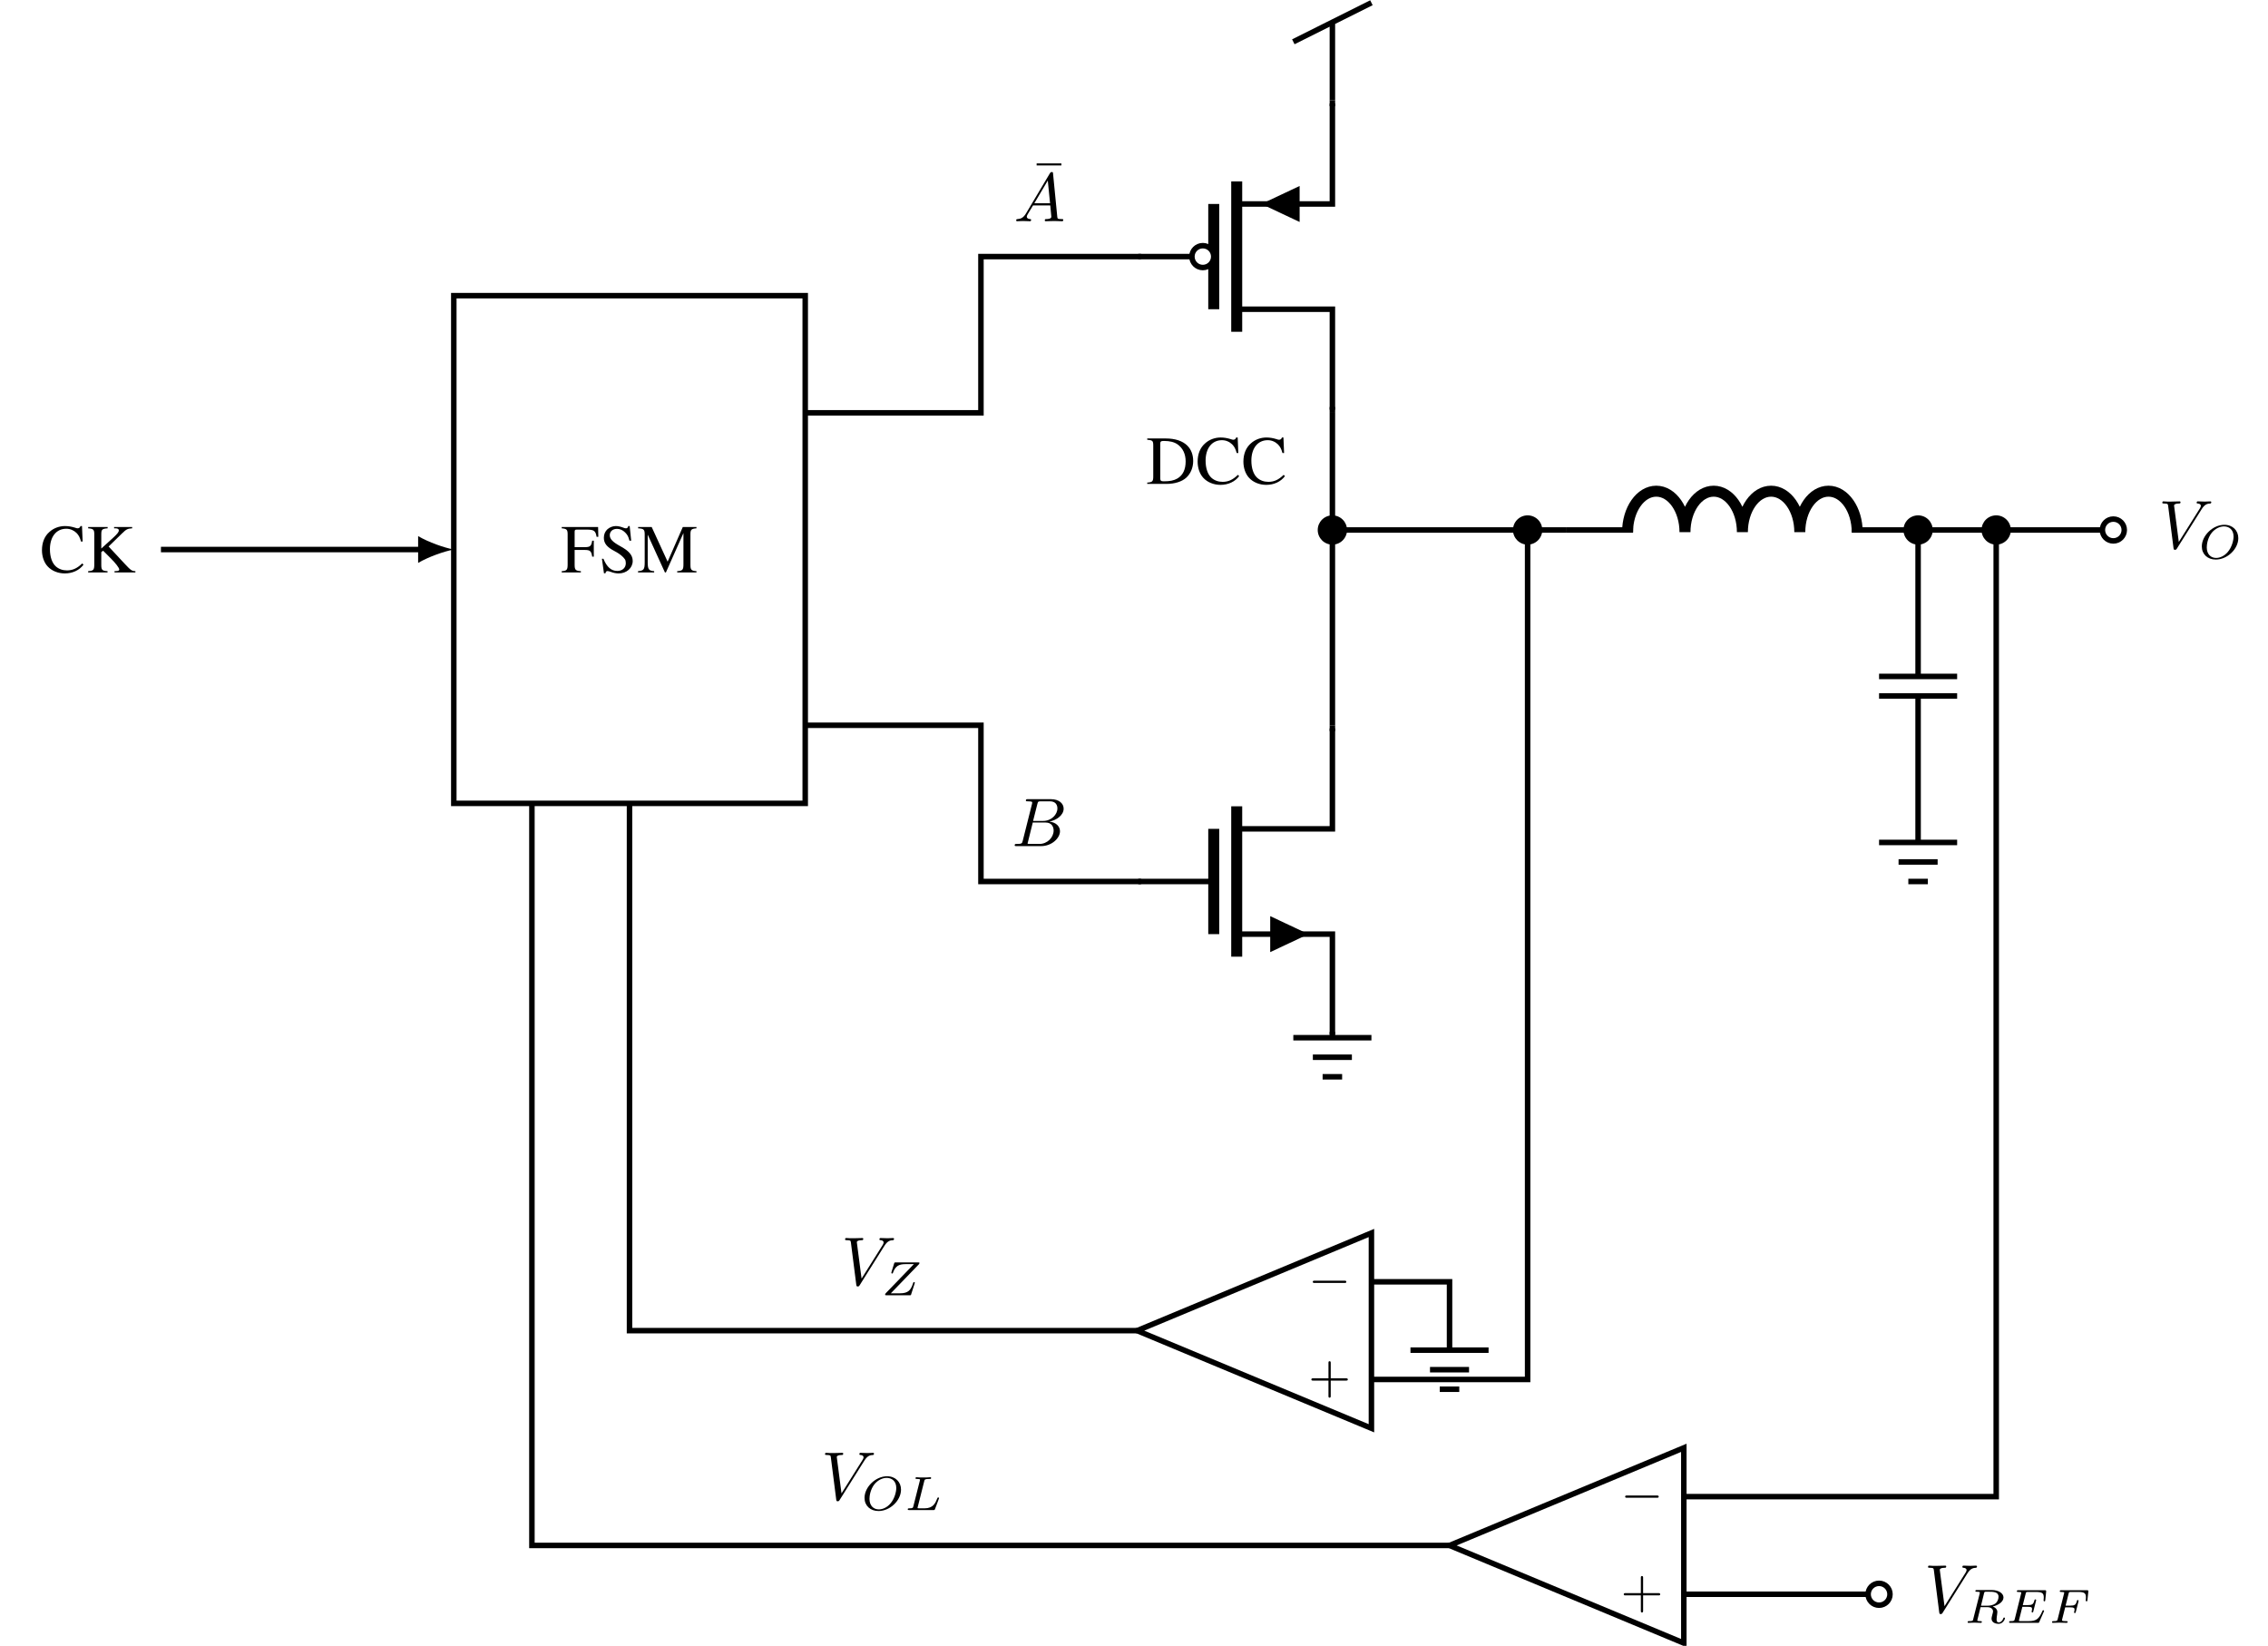
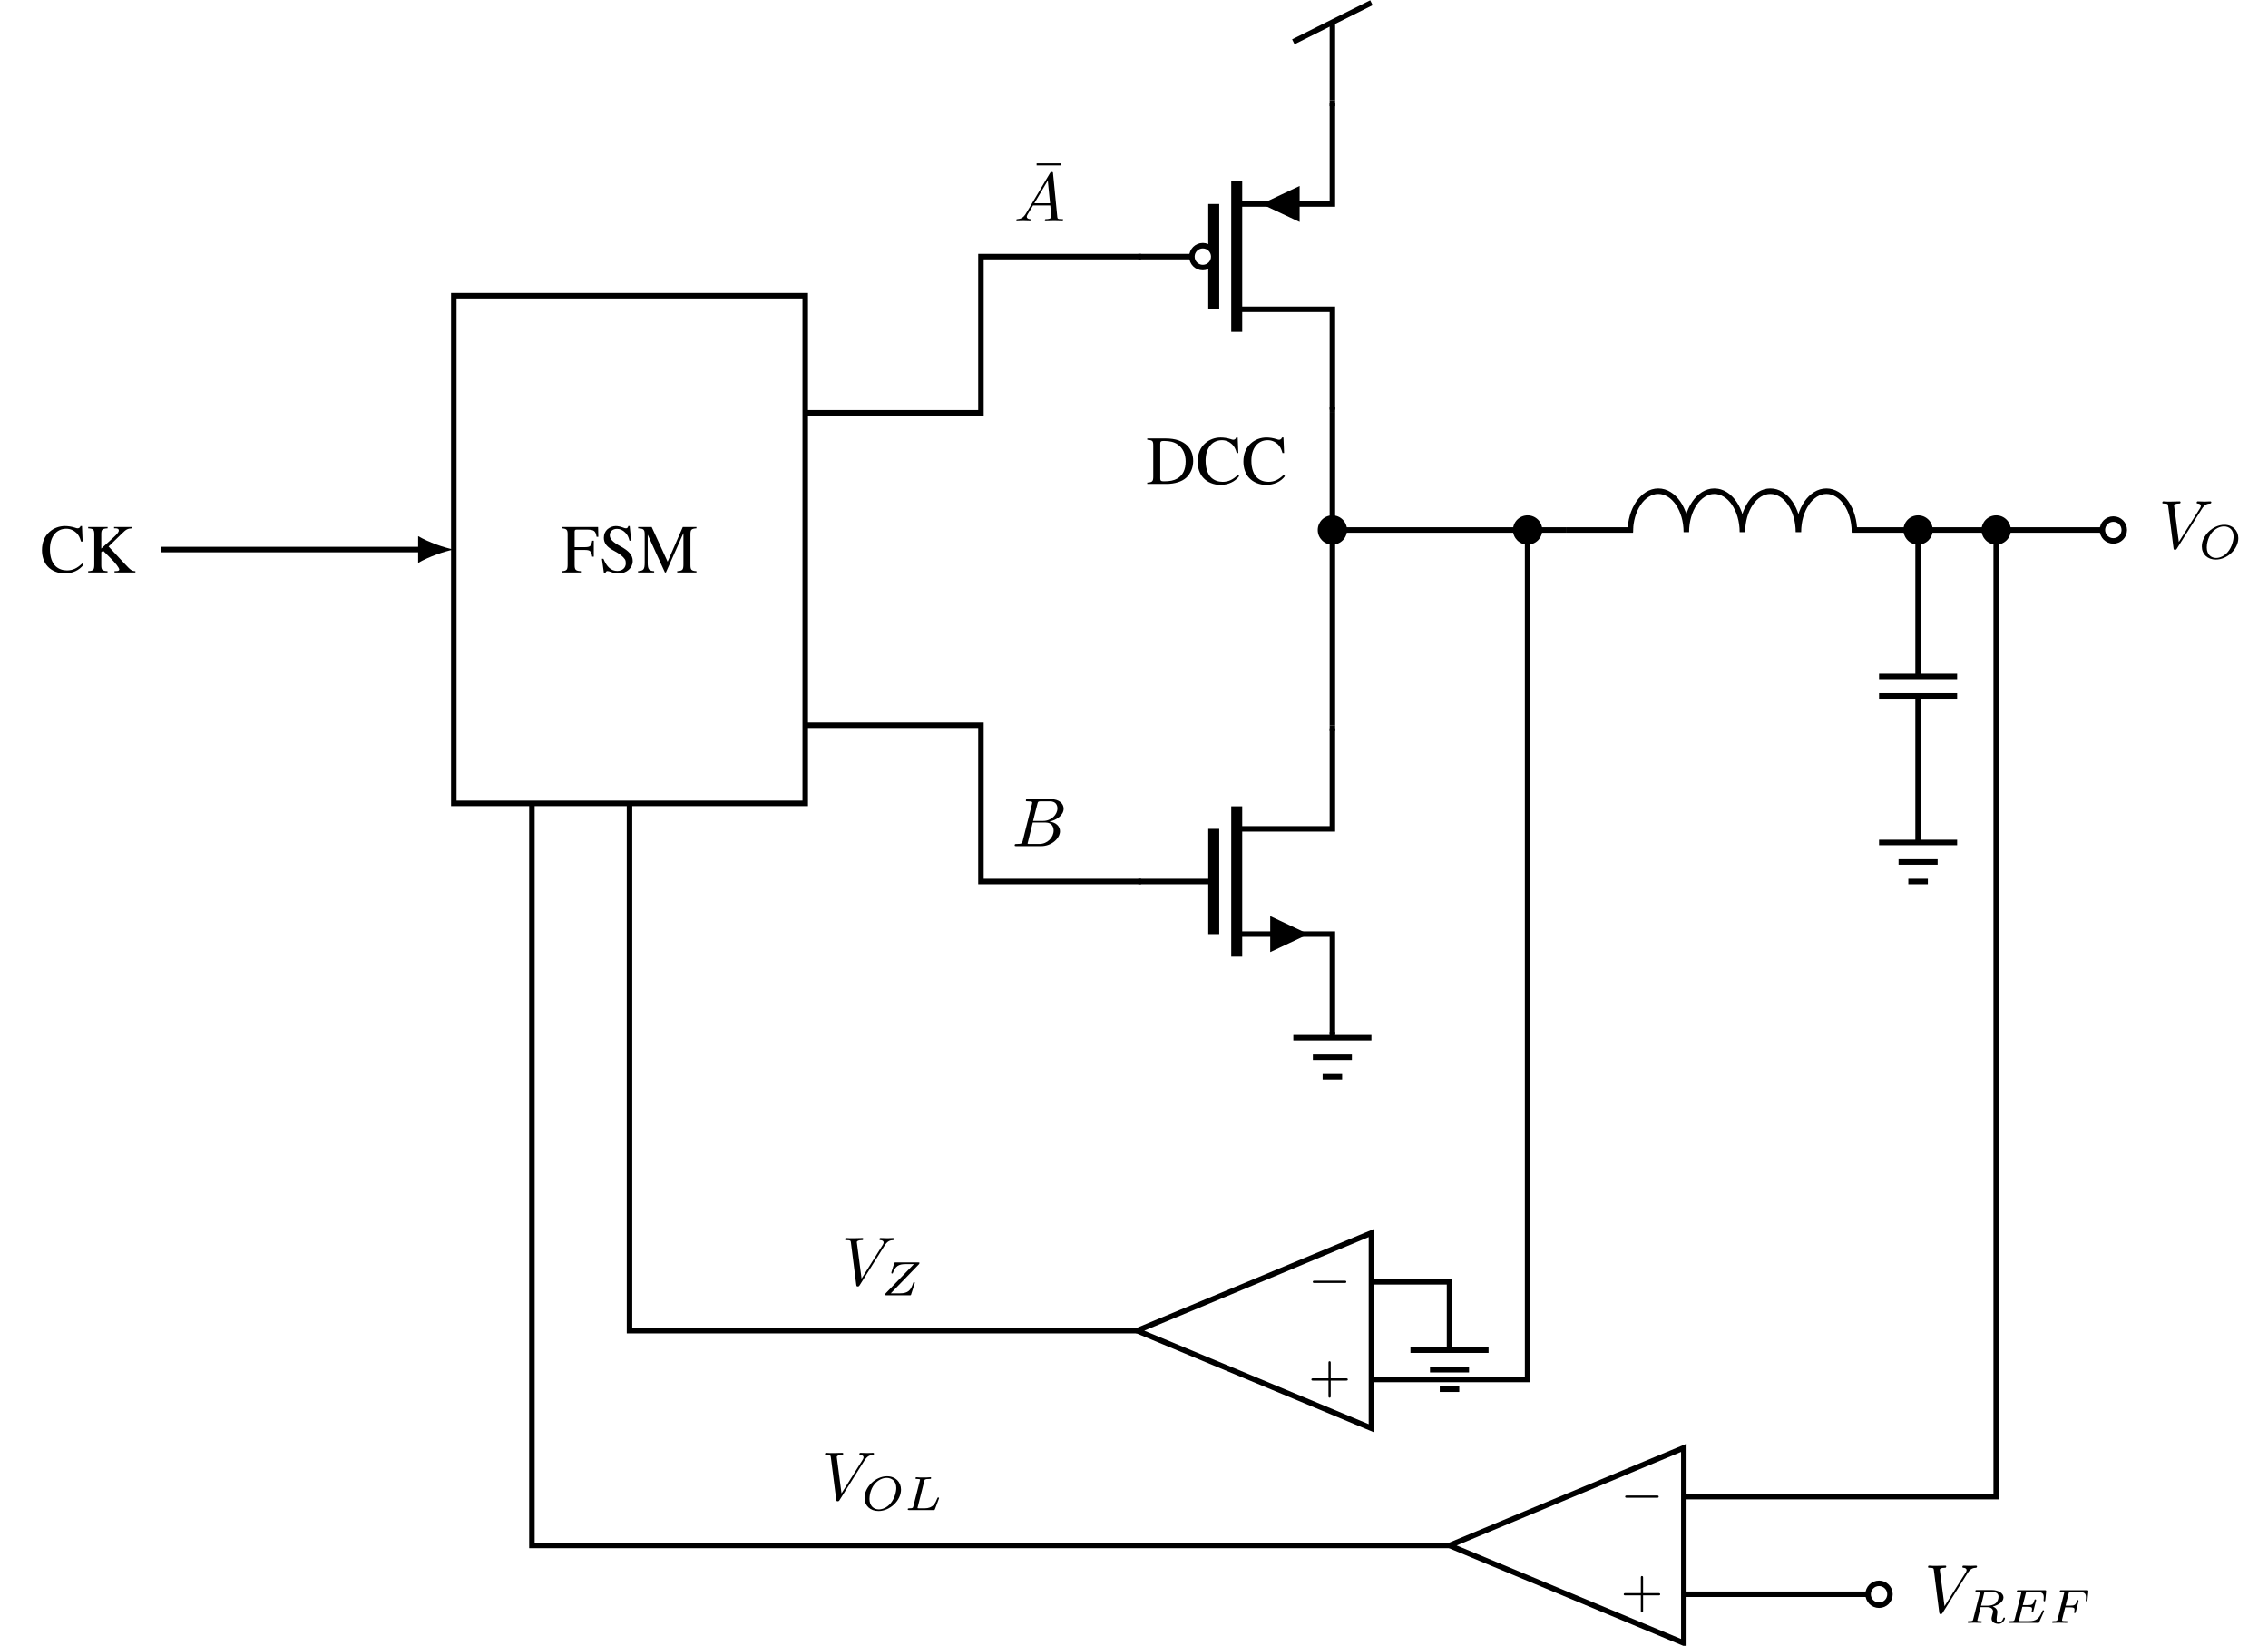
<svg xmlns="http://www.w3.org/2000/svg" xmlns:xlink="http://www.w3.org/1999/xlink" width="329.29pt" height="238.907pt" viewBox="0 0 329.29 238.907">
  <defs>
    <g>
      <g id="glyph-0-0">
        <path d="M 4.781 -2.297 L 4.781 -4.609 L 4.547 -4.609 C 4.422 -3.812 4.25 -3.672 3.453 -3.672 L 2 -3.672 L 2 -5.875 C 2 -6.156 2.047 -6.219 2.328 -6.219 L 3.672 -6.219 C 4.812 -6.219 5.031 -6.078 5.188 -5.172 L 5.438 -5.172 L 5.406 -6.594 L 0.125 -6.594 L 0.125 -6.406 C 0.859 -6.344 0.984 -6.203 0.984 -5.516 L 0.984 -1.203 C 0.984 -0.375 0.875 -0.234 0.125 -0.188 L 0.125 0 L 2.906 0 L 2.906 -0.188 C 2.141 -0.234 2 -0.375 2 -1.094 L 2 -3.266 L 3.453 -3.266 C 4.25 -3.266 4.422 -3.109 4.547 -2.297 Z M 4.781 -2.297 " />
      </g>
      <g id="glyph-0-1">
        <path d="M 4.453 -6.734 L 4.25 -6.734 C 4.203 -6.516 4.094 -6.406 3.922 -6.406 C 3.828 -6.406 3.656 -6.438 3.484 -6.516 C 3.125 -6.656 2.75 -6.734 2.438 -6.734 C 2 -6.734 1.562 -6.562 1.234 -6.281 C 0.891 -5.969 0.703 -5.547 0.703 -5.031 C 0.703 -4.234 1.141 -3.672 2.266 -3.094 C 2.984 -2.719 3.5 -2.297 3.75 -1.922 C 3.844 -1.797 3.891 -1.578 3.891 -1.344 C 3.891 -0.672 3.391 -0.219 2.656 -0.219 C 1.781 -0.219 1.141 -0.766 0.641 -1.984 L 0.422 -1.984 L 0.719 0.125 L 0.938 0.125 C 0.953 -0.062 1.062 -0.203 1.219 -0.203 C 1.328 -0.203 1.5 -0.156 1.688 -0.094 C 2.062 0.062 2.469 0.141 2.859 0.141 C 4 0.141 4.891 -0.641 4.891 -1.672 C 4.891 -2.5 4.344 -3.141 3.031 -3.844 C 1.984 -4.422 1.562 -4.859 1.562 -5.406 C 1.562 -5.953 1.984 -6.328 2.609 -6.328 C 3.047 -6.328 3.469 -6.141 3.812 -5.781 C 4.125 -5.469 4.266 -5.203 4.422 -4.609 L 4.672 -4.609 Z M 4.453 -6.734 " />
      </g>
      <g id="glyph-0-2">
        <path d="M 6.719 -5.719 L 6.719 -1.203 C 6.719 -0.375 6.594 -0.234 5.812 -0.188 L 5.812 0 L 8.609 0 L 8.609 -0.188 C 7.875 -0.234 7.734 -0.375 7.734 -1.094 L 7.734 -5.516 C 7.734 -6.219 7.859 -6.344 8.609 -6.406 L 8.609 -6.594 L 6.625 -6.594 L 4.422 -1.562 L 2.109 -6.594 L 0.141 -6.594 L 0.141 -6.406 C 0.953 -6.359 1.094 -6.234 1.094 -5.516 L 1.094 -1.469 C 1.094 -0.438 0.953 -0.25 0.125 -0.188 L 0.125 0 L 2.469 0 L 2.469 -0.188 C 1.688 -0.234 1.531 -0.453 1.531 -1.469 L 1.531 -5.484 L 4.031 0 L 4.172 0 Z M 6.719 -5.719 " />
      </g>
      <g id="glyph-0-3">
        <path d="M 6.188 -4.484 L 6.094 -6.734 L 5.875 -6.734 C 5.828 -6.531 5.656 -6.406 5.469 -6.406 C 5.375 -6.406 5.219 -6.438 5.078 -6.5 C 4.578 -6.656 4.094 -6.734 3.625 -6.734 C 2.797 -6.734 1.969 -6.438 1.359 -5.875 C 0.656 -5.266 0.281 -4.344 0.281 -3.234 C 0.281 -2.312 0.578 -1.453 1.094 -0.891 C 1.688 -0.234 2.609 0.141 3.594 0.141 C 4.719 0.141 5.703 -0.312 6.312 -1.125 L 6.125 -1.312 C 5.391 -0.594 4.734 -0.297 3.906 -0.297 C 3.281 -0.297 2.719 -0.5 2.297 -0.875 C 1.75 -1.359 1.438 -2.266 1.438 -3.375 C 1.438 -5.172 2.359 -6.344 3.812 -6.344 C 4.375 -6.344 4.891 -6.125 5.297 -5.734 C 5.609 -5.406 5.766 -5.141 5.953 -4.484 Z M 6.188 -4.484 " />
      </g>
      <g id="glyph-0-4">
        <path d="M 4.109 -6.406 C 4.234 -6.406 4.344 -6.406 4.375 -6.406 C 4.672 -6.375 4.797 -6.297 4.797 -6.094 C 4.797 -5.875 4.562 -5.578 4.016 -5.078 L 2.25 -3.469 L 2.25 -5.516 C 2.25 -6.234 2.359 -6.344 3.172 -6.406 L 3.172 -6.594 L 0.344 -6.594 L 0.344 -6.406 C 1.109 -6.344 1.234 -6.219 1.234 -5.516 L 1.234 -1.203 C 1.234 -0.375 1.125 -0.234 0.344 -0.188 L 0.344 0 L 3.156 0 L 3.156 -0.188 C 2.375 -0.234 2.25 -0.359 2.25 -1.094 L 2.25 -2.953 L 2.516 -3.156 L 3.562 -2.109 C 4.328 -1.359 4.859 -0.656 4.859 -0.422 C 4.859 -0.281 4.719 -0.203 4.453 -0.203 C 4.391 -0.203 4.281 -0.203 4.172 -0.188 L 4.172 0 L 7.203 0 L 7.203 -0.188 C 6.688 -0.203 6.547 -0.297 5.641 -1.266 L 3.312 -3.766 L 5.219 -5.625 C 5.891 -6.281 6.047 -6.359 6.734 -6.406 L 6.734 -6.594 L 4.109 -6.594 Z M 4.109 -6.406 " />
      </g>
      <g id="glyph-0-5">
        <path d="M 1.031 -1.094 C 1.031 -0.375 0.922 -0.234 0.156 -0.188 L 0.156 0 L 2.984 0 C 4.141 0 5.188 -0.328 5.812 -0.891 C 6.453 -1.469 6.828 -2.359 6.828 -3.328 C 6.828 -4.234 6.531 -5 5.984 -5.547 C 5.297 -6.234 4.219 -6.594 2.844 -6.594 L 0.156 -6.594 L 0.156 -6.406 C 0.953 -6.344 1.031 -6.25 1.031 -5.516 Z M 2.047 -5.844 C 2.047 -6.156 2.156 -6.234 2.578 -6.234 C 3.422 -6.234 4.078 -6.078 4.562 -5.734 C 5.328 -5.188 5.734 -4.344 5.734 -3.266 C 5.734 -2.078 5.328 -1.25 4.531 -0.781 C 4.016 -0.484 3.438 -0.375 2.578 -0.375 C 2.172 -0.375 2.047 -0.453 2.047 -0.781 Z M 2.047 -5.844 " />
      </g>
      <g id="glyph-1-0">
        <path d="M 4.281 -5.578 L 4.281 -5.875 L 0.688 -5.875 L 0.688 -5.578 Z M 4.281 -5.578 " />
      </g>
      <g id="glyph-2-0">
        <path d="M 1.781 -1.141 C 1.391 -0.484 1 -0.344 0.562 -0.312 C 0.438 -0.297 0.344 -0.297 0.344 -0.109 C 0.344 -0.047 0.406 0 0.484 0 C 0.75 0 1.062 -0.031 1.328 -0.031 C 1.672 -0.031 2.016 0 2.328 0 C 2.391 0 2.516 0 2.516 -0.188 C 2.516 -0.297 2.438 -0.312 2.359 -0.312 C 2.141 -0.328 1.891 -0.406 1.891 -0.656 C 1.891 -0.781 1.953 -0.891 2.031 -1.031 L 2.797 -2.297 L 5.297 -2.297 C 5.312 -2.094 5.453 -0.734 5.453 -0.641 C 5.453 -0.344 4.938 -0.312 4.734 -0.312 C 4.594 -0.312 4.5 -0.312 4.5 -0.109 C 4.5 0 4.609 0 4.641 0 C 5.047 0 5.469 -0.031 5.875 -0.031 C 6.125 -0.031 6.766 0 7.016 0 C 7.062 0 7.188 0 7.188 -0.203 C 7.188 -0.312 7.094 -0.312 6.953 -0.312 C 6.344 -0.312 6.344 -0.375 6.312 -0.672 L 5.703 -6.891 C 5.688 -7.094 5.688 -7.141 5.516 -7.141 C 5.359 -7.141 5.312 -7.062 5.25 -6.969 Z M 2.984 -2.609 L 4.938 -5.906 L 5.266 -2.609 Z M 2.984 -2.609 " />
      </g>
      <g id="glyph-2-1">
        <path d="M 1.594 -0.781 C 1.5 -0.391 1.469 -0.312 0.688 -0.312 C 0.516 -0.312 0.422 -0.312 0.422 -0.109 C 0.422 0 0.516 0 0.688 0 L 4.25 0 C 5.828 0 7 -1.172 7 -2.156 C 7 -2.875 6.422 -3.453 5.453 -3.562 C 6.484 -3.75 7.531 -4.484 7.531 -5.438 C 7.531 -6.172 6.875 -6.812 5.688 -6.812 L 2.328 -6.812 C 2.141 -6.812 2.047 -6.812 2.047 -6.609 C 2.047 -6.5 2.141 -6.5 2.328 -6.5 C 2.344 -6.5 2.531 -6.5 2.703 -6.484 C 2.875 -6.453 2.969 -6.453 2.969 -6.312 C 2.969 -6.281 2.953 -6.25 2.938 -6.125 Z M 3.094 -3.656 L 3.719 -6.125 C 3.812 -6.469 3.828 -6.5 4.25 -6.5 L 5.547 -6.5 C 6.422 -6.5 6.625 -5.906 6.625 -5.469 C 6.625 -4.594 5.766 -3.656 4.562 -3.656 Z M 2.656 -0.312 C 2.516 -0.312 2.5 -0.312 2.438 -0.312 C 2.328 -0.328 2.297 -0.344 2.297 -0.422 C 2.297 -0.453 2.297 -0.469 2.359 -0.641 L 3.047 -3.422 L 4.922 -3.422 C 5.875 -3.422 6.078 -2.688 6.078 -2.266 C 6.078 -1.281 5.188 -0.312 4 -0.312 Z M 2.656 -0.312 " />
      </g>
      <g id="glyph-2-2">
        <path d="M 6.266 -5.672 C 6.75 -6.453 7.172 -6.484 7.531 -6.5 C 7.656 -6.516 7.672 -6.672 7.672 -6.688 C 7.672 -6.766 7.609 -6.812 7.531 -6.812 C 7.281 -6.812 6.984 -6.781 6.719 -6.781 C 6.391 -6.781 6.047 -6.812 5.734 -6.812 C 5.672 -6.812 5.547 -6.812 5.547 -6.625 C 5.547 -6.516 5.625 -6.5 5.703 -6.5 C 5.969 -6.484 6.156 -6.375 6.156 -6.172 C 6.156 -6.016 6.016 -5.797 6.016 -5.797 L 2.953 -0.922 L 2.266 -6.203 C 2.266 -6.375 2.5 -6.5 2.953 -6.5 C 3.094 -6.5 3.203 -6.5 3.203 -6.703 C 3.203 -6.781 3.125 -6.812 3.078 -6.812 C 2.672 -6.812 2.25 -6.781 1.828 -6.781 C 1.656 -6.781 1.469 -6.781 1.281 -6.781 C 1.109 -6.781 0.922 -6.812 0.75 -6.812 C 0.672 -6.812 0.562 -6.812 0.562 -6.625 C 0.562 -6.5 0.641 -6.5 0.812 -6.5 C 1.359 -6.5 1.375 -6.406 1.406 -6.156 L 2.188 -0.016 C 2.219 0.188 2.266 0.219 2.391 0.219 C 2.547 0.219 2.594 0.172 2.672 0.047 Z M 6.266 -5.672 " />
      </g>
      <g id="glyph-3-0">
        <path d="M 5.781 -2.969 C 5.781 -4.062 4.984 -4.906 3.75 -4.906 C 2.094 -4.906 0.484 -3.344 0.484 -1.766 C 0.484 -0.641 1.312 0.141 2.516 0.141 C 4.172 0.141 5.781 -1.375 5.781 -2.969 Z M 2.562 -0.094 C 1.828 -0.094 1.203 -0.594 1.203 -1.625 C 1.203 -1.984 1.297 -2.969 1.938 -3.766 C 2.406 -4.328 3.078 -4.672 3.703 -4.672 C 4.422 -4.672 5.094 -4.219 5.094 -3.203 C 5.094 -2.703 4.875 -1.672 4.234 -0.938 C 3.75 -0.375 3.109 -0.094 2.562 -0.094 Z M 2.562 -0.094 " />
      </g>
      <g id="glyph-3-1">
        <path d="M 5.453 -4.484 C 5.516 -4.547 5.547 -4.594 5.547 -4.688 C 5.547 -4.766 5.5 -4.766 5.359 -4.766 L 2.109 -4.766 C 1.938 -4.766 1.922 -4.75 1.875 -4.625 L 1.484 -3.359 C 1.469 -3.281 1.469 -3.281 1.469 -3.25 C 1.469 -3.219 1.484 -3.156 1.578 -3.156 C 1.672 -3.156 1.688 -3.203 1.703 -3.266 C 2.047 -4.25 2.578 -4.516 3.484 -4.516 L 4.734 -4.516 L 0.672 -0.312 C 0.625 -0.266 0.562 -0.188 0.562 -0.078 C 0.562 0 0.625 0 0.75 0 L 4.125 0 C 4.297 0 4.312 0 4.344 -0.141 L 4.844 -1.688 C 4.875 -1.781 4.875 -1.797 4.875 -1.812 C 4.875 -1.812 4.875 -1.906 4.766 -1.906 C 4.672 -1.906 4.656 -1.875 4.609 -1.719 C 4.297 -0.766 3.938 -0.281 2.719 -0.281 L 1.391 -0.281 Z M 5.453 -4.484 " />
      </g>
      <g id="glyph-3-2">
        <path d="M 2.875 -4.266 C 2.922 -4.469 2.938 -4.484 3.094 -4.516 L 3.547 -4.516 C 4.188 -4.516 4.984 -4.516 4.984 -3.797 C 4.984 -3.5 4.859 -3.062 4.531 -2.812 C 4.25 -2.594 3.812 -2.484 3.328 -2.484 L 2.438 -2.484 Z M 4.141 -2.375 C 4.969 -2.562 5.703 -3.062 5.703 -3.688 C 5.703 -4.281 5 -4.766 3.984 -4.766 L 1.844 -4.766 C 1.719 -4.766 1.625 -4.766 1.625 -4.609 C 1.625 -4.516 1.703 -4.516 1.844 -4.516 C 1.859 -4.516 1.984 -4.516 2.109 -4.5 C 2.266 -4.484 2.266 -4.469 2.266 -4.391 C 2.266 -4.391 2.266 -4.344 2.25 -4.25 L 1.312 -0.547 C 1.266 -0.312 1.25 -0.25 0.703 -0.25 C 0.578 -0.25 0.5 -0.25 0.5 -0.109 C 0.5 -0.031 0.547 0 0.609 0 C 0.734 0 0.906 -0.016 1.031 -0.016 C 1.172 -0.016 1.375 -0.031 1.5 -0.031 C 1.641 -0.031 1.797 -0.016 1.938 -0.016 C 2.094 -0.016 2.266 0 2.406 0 C 2.453 0 2.562 0 2.562 -0.141 C 2.562 -0.25 2.484 -0.25 2.328 -0.25 C 2.219 -0.25 2.188 -0.25 2.062 -0.266 C 1.906 -0.281 1.906 -0.297 1.906 -0.375 C 1.906 -0.375 1.906 -0.422 1.938 -0.516 L 2.375 -2.281 L 3.328 -2.281 C 3.922 -2.281 4.188 -1.984 4.188 -1.656 C 4.188 -1.562 4.125 -1.328 4.078 -1.172 C 4 -0.844 3.969 -0.75 3.969 -0.625 C 3.969 -0.078 4.484 0.141 5 0.141 C 5.641 0.141 5.922 -0.547 5.922 -0.672 C 5.922 -0.688 5.906 -0.766 5.797 -0.766 C 5.703 -0.766 5.688 -0.719 5.672 -0.641 C 5.578 -0.344 5.312 -0.062 5.031 -0.062 C 4.844 -0.062 4.703 -0.125 4.703 -0.516 C 4.703 -0.688 4.75 -1.047 4.781 -1.234 C 4.812 -1.422 4.812 -1.484 4.812 -1.562 C 4.812 -1.641 4.812 -1.875 4.609 -2.078 C 4.484 -2.219 4.297 -2.312 4.141 -2.375 Z M 4.141 -2.375 " />
      </g>
      <g id="glyph-3-3">
        <path d="M 5.516 -1.609 C 5.562 -1.703 5.562 -1.734 5.562 -1.734 C 5.562 -1.781 5.531 -1.828 5.438 -1.828 C 5.422 -1.828 5.391 -1.828 5.359 -1.812 C 5.359 -1.797 5.344 -1.781 5.266 -1.609 C 4.812 -0.594 4.453 -0.25 3.312 -0.25 L 2.125 -0.25 C 1.922 -0.25 1.906 -0.266 1.906 -0.328 C 1.906 -0.328 1.906 -0.359 1.938 -0.469 L 2.406 -2.328 L 3.188 -2.328 C 3.734 -2.328 3.812 -2.25 3.812 -2.016 C 3.812 -1.938 3.797 -1.812 3.766 -1.703 C 3.75 -1.641 3.75 -1.625 3.75 -1.609 C 3.75 -1.609 3.75 -1.516 3.875 -1.516 C 3.969 -1.516 3.969 -1.547 4 -1.672 L 4.391 -3.203 C 4.406 -3.281 4.406 -3.297 4.406 -3.297 C 4.406 -3.375 4.344 -3.406 4.281 -3.406 C 4.188 -3.406 4.188 -3.359 4.141 -3.219 C 4 -2.672 3.797 -2.578 3.203 -2.578 L 2.469 -2.578 L 2.891 -4.25 C 2.938 -4.453 2.953 -4.484 3.234 -4.484 L 4.375 -4.484 C 5.297 -4.484 5.516 -4.297 5.516 -3.672 C 5.516 -3.484 5.484 -3.281 5.484 -3.25 C 5.484 -3.188 5.516 -3.125 5.609 -3.125 C 5.719 -3.125 5.719 -3.188 5.734 -3.312 L 5.859 -4.516 C 5.875 -4.734 5.828 -4.734 5.656 -4.734 L 1.828 -4.734 C 1.688 -4.734 1.609 -4.734 1.609 -4.578 C 1.609 -4.484 1.672 -4.484 1.828 -4.484 C 1.938 -4.484 1.969 -4.484 2.094 -4.469 C 2.234 -4.453 2.25 -4.438 2.25 -4.375 C 2.25 -4.328 2.234 -4.25 2.219 -4.219 L 1.312 -0.578 C 1.234 -0.297 1.234 -0.25 0.688 -0.25 C 0.562 -0.25 0.484 -0.25 0.484 -0.094 C 0.484 0 0.562 0 0.688 0 L 4.625 0 C 4.797 0 4.812 0 4.859 -0.125 Z M 5.516 -1.609 " />
      </g>
      <g id="glyph-3-4">
        <path d="M 2.391 -2.25 L 3.125 -2.25 C 3.656 -2.25 3.75 -2.156 3.75 -1.938 C 3.75 -1.828 3.75 -1.812 3.703 -1.609 C 3.688 -1.578 3.672 -1.547 3.672 -1.531 C 3.672 -1.469 3.734 -1.422 3.797 -1.422 C 3.891 -1.422 3.891 -1.469 3.938 -1.594 L 4.312 -3.062 C 4.312 -3.094 4.328 -3.188 4.328 -3.203 C 4.328 -3.281 4.281 -3.312 4.219 -3.312 C 4.125 -3.312 4.109 -3.266 4.078 -3.141 C 3.938 -2.594 3.734 -2.5 3.141 -2.5 L 2.453 -2.5 L 2.891 -4.25 C 2.938 -4.453 2.953 -4.484 3.234 -4.484 L 4.312 -4.484 C 5.234 -4.484 5.406 -4.266 5.406 -3.672 C 5.406 -3.453 5.375 -3.297 5.375 -3.25 C 5.375 -3.188 5.406 -3.125 5.5 -3.125 C 5.609 -3.125 5.609 -3.188 5.625 -3.312 L 5.75 -4.516 C 5.766 -4.734 5.719 -4.734 5.547 -4.734 L 1.828 -4.734 C 1.688 -4.734 1.609 -4.734 1.609 -4.578 C 1.609 -4.484 1.688 -4.484 1.828 -4.484 C 1.828 -4.484 1.969 -4.484 2.094 -4.469 C 2.234 -4.453 2.25 -4.438 2.25 -4.375 C 2.25 -4.328 2.234 -4.25 2.219 -4.219 L 1.312 -0.578 C 1.234 -0.297 1.234 -0.25 0.688 -0.25 C 0.578 -0.25 0.484 -0.25 0.484 -0.109 C 0.484 -0.031 0.531 0 0.594 0 C 0.797 0 1.312 -0.031 1.516 -0.031 L 2.047 -0.016 C 2.234 -0.016 2.422 0 2.594 0 C 2.641 0 2.75 0 2.75 -0.156 C 2.75 -0.25 2.672 -0.25 2.516 -0.25 C 2.5 -0.25 2.328 -0.25 2.141 -0.266 C 2 -0.281 1.938 -0.281 1.938 -0.391 C 1.938 -0.406 1.938 -0.438 1.953 -0.516 Z M 2.391 -2.25 " />
      </g>
      <g id="glyph-3-5">
        <path d="M 2.875 -4.188 C 2.938 -4.438 2.953 -4.516 3.594 -4.516 C 3.812 -4.516 3.875 -4.516 3.875 -4.656 C 3.875 -4.672 3.875 -4.766 3.766 -4.766 C 3.609 -4.766 3.422 -4.75 3.25 -4.734 C 3.078 -4.734 2.859 -4.734 2.688 -4.734 C 2.547 -4.734 2.359 -4.734 2.203 -4.734 C 2.062 -4.734 1.891 -4.766 1.75 -4.766 C 1.719 -4.766 1.609 -4.766 1.609 -4.609 C 1.609 -4.516 1.688 -4.516 1.828 -4.516 C 1.844 -4.516 1.969 -4.516 2.094 -4.5 C 2.25 -4.484 2.266 -4.469 2.266 -4.391 C 2.266 -4.391 2.266 -4.344 2.234 -4.25 L 1.297 -0.547 C 1.234 -0.312 1.219 -0.25 0.688 -0.25 C 0.578 -0.25 0.484 -0.25 0.484 -0.109 C 0.484 0 0.562 0 0.688 0 L 4.188 0 C 4.375 0 4.375 0 4.438 -0.141 C 4.5 -0.328 5.031 -1.672 5.031 -1.734 C 5.031 -1.75 5.016 -1.828 4.906 -1.828 C 4.828 -1.828 4.812 -1.797 4.766 -1.688 C 4.5 -1.031 4.188 -0.25 2.922 -0.25 L 2.125 -0.25 C 1.922 -0.25 1.906 -0.266 1.906 -0.328 C 1.906 -0.328 1.906 -0.359 1.938 -0.469 Z M 2.875 -4.188 " />
      </g>
      <g id="glyph-4-0">
        <path d="M 5.25 -1.828 C 5.391 -1.828 5.531 -1.828 5.531 -1.984 C 5.531 -2.156 5.391 -2.156 5.25 -2.156 L 0.938 -2.156 C 0.812 -2.156 0.656 -2.156 0.656 -1.984 C 0.656 -1.828 0.812 -1.828 0.938 -1.828 Z M 5.25 -1.828 " />
      </g>
      <g id="glyph-5-0">
        <path d="M 3.266 -1.828 L 5.484 -1.828 C 5.594 -1.828 5.75 -1.828 5.75 -1.984 C 5.75 -2.156 5.594 -2.156 5.484 -2.156 L 3.266 -2.156 L 3.266 -4.375 C 3.266 -4.5 3.266 -4.641 3.094 -4.641 C 2.938 -4.641 2.938 -4.5 2.938 -4.375 L 2.938 -2.156 L 0.703 -2.156 C 0.594 -2.156 0.453 -2.156 0.453 -1.984 C 0.453 -1.828 0.594 -1.828 0.703 -1.828 L 2.938 -1.828 L 2.938 0.391 C 2.938 0.516 2.938 0.656 3.094 0.656 C 3.266 0.656 3.266 0.516 3.266 0.391 Z M 3.266 -1.828 " />
      </g>
    </g>
    <clipPath id="clip-0">
      <path clip-rule="nonzero" d="M 199 198 L 256 198 L 256 238.906 L 199 238.906 Z M 199 198 " />
    </clipPath>
    <clipPath id="clip-1">
      <path clip-rule="nonzero" d="M 259 218 L 286 218 L 286 238.906 L 259 238.906 Z M 259 218 " />
    </clipPath>
  </defs>
  <path fill="none" stroke-width="0.797" stroke-linecap="butt" stroke-linejoin="miter" stroke="rgb(0%, 0%, 0%)" stroke-opacity="1" stroke-miterlimit="10" d="M -25.512 39.687 L -25.512 113.386 L 25.511 113.386 L 25.511 39.687 Z M -25.512 39.687 " transform="matrix(1, 0, 0, -1, 91.399, 156.304)" />
  <g fill="rgb(0%, 0%, 0%)" fill-opacity="1">
    <use xlink:href="#glyph-0-0" x="81.432" y="83.096" />
    <use xlink:href="#glyph-0-1" x="86.971" y="83.096" />
    <use xlink:href="#glyph-0-2" x="92.51" y="83.096" />
  </g>
  <path fill="none" stroke-width="0.797" stroke-linecap="butt" stroke-linejoin="miter" stroke="rgb(0%, 0%, 0%)" stroke-opacity="1" stroke-miterlimit="10" d="M -68.032 76.534 L -30.176 76.534 " transform="matrix(1, 0, 0, -1, 91.399, 156.304)" />
  <path fill-rule="nonzero" fill="rgb(0%, 0%, 0%)" fill-opacity="1" d="M 65.887 79.77 C 64.504 79.508 62.262 78.73 60.707 77.824 L 60.707 81.711 C 62.262 80.805 64.504 80.027 65.887 79.77 " />
  <g fill="rgb(0%, 0%, 0%)" fill-opacity="1">
    <use xlink:href="#glyph-0-3" x="5.811" y="83.096" />
    <use xlink:href="#glyph-0-4" x="12.456" y="83.096" />
  </g>
  <path fill="none" stroke-width="0.797" stroke-linecap="butt" stroke-linejoin="miter" stroke="rgb(0%, 0%, 0%)" stroke-opacity="1" stroke-miterlimit="10" d="M 102.05 96.378 L 102.05 97.23 M 102.05 140.882 L 102.05 141.734 " transform="matrix(1, 0, 0, -1, 91.399, 156.304)" />
  <path fill="none" stroke-width="0.797" stroke-linecap="butt" stroke-linejoin="miter" stroke="rgb(0%, 0%, 0%)" stroke-opacity="1" stroke-miterlimit="10" d="M 102.05 141.281 L 102.05 126.695 L 88.16 126.695 " transform="matrix(1, 0, 0, -1, 91.399, 156.304)" />
  <path fill-rule="nonzero" fill="rgb(0%, 0%, 0%)" fill-opacity="1" stroke-width="0.797" stroke-linecap="butt" stroke-linejoin="miter" stroke="rgb(0%, 0%, 0%)" stroke-opacity="1" stroke-miterlimit="10" d="M 96.894 126.695 L 96.894 128.679 L 92.679 126.695 L 96.894 124.71 Z M 96.894 126.695 " transform="matrix(1, 0, 0, -1, 91.399, 156.304)" />
  <path fill="none" stroke-width="1.594" stroke-linecap="butt" stroke-linejoin="miter" stroke="rgb(0%, 0%, 0%)" stroke-opacity="1" stroke-miterlimit="10" d="M 88.16 129.972 L 88.16 108.144 M 84.824 126.695 L 84.824 111.417 " transform="matrix(1, 0, 0, -1, 91.399, 156.304)" />
  <path fill="none" stroke-width="0.797" stroke-linecap="butt" stroke-linejoin="miter" stroke="rgb(0%, 0%, 0%)" stroke-opacity="1" stroke-miterlimit="10" d="M 88.16 111.417 L 102.05 111.417 L 102.05 96.831 " transform="matrix(1, 0, 0, -1, 91.399, 156.304)" />
  <path fill="none" stroke-width="0.797" stroke-linecap="butt" stroke-linejoin="miter" stroke="rgb(0%, 0%, 0%)" stroke-opacity="1" stroke-miterlimit="10" d="M 84.824 119.058 L 73.871 119.058 " transform="matrix(1, 0, 0, -1, 91.399, 156.304)" />
  <path fill-rule="nonzero" fill="rgb(100%, 100%, 100%)" fill-opacity="1" stroke-width="0.797" stroke-linecap="butt" stroke-linejoin="miter" stroke="rgb(0%, 0%, 0%)" stroke-opacity="1" stroke-miterlimit="10" d="M 84.824 119.058 C 84.824 119.933 84.117 120.644 83.238 120.644 C 82.363 120.644 81.652 119.933 81.652 119.058 C 81.652 118.179 82.363 117.468 83.238 117.468 C 84.117 117.468 84.824 118.179 84.824 119.058 Z M 84.824 119.058 " transform="matrix(1, 0, 0, -1, 91.399, 156.304)" />
  <path fill="none" stroke-width="0.797" stroke-linecap="butt" stroke-linejoin="miter" stroke="rgb(0%, 0%, 0%)" stroke-opacity="1" stroke-miterlimit="10" d="M 102.05 141.734 L 102.05 153.074 M 96.378 150.238 L 102.05 153.074 M 102.05 153.074 L 107.718 155.906 " transform="matrix(1, 0, 0, -1, 91.399, 156.304)" />
  <path fill="none" stroke-width="0.797" stroke-linecap="butt" stroke-linejoin="miter" stroke="rgb(0%, 0%, 0%)" stroke-opacity="1" stroke-miterlimit="10" d="M 25.511 96.378 L 51.023 96.378 L 51.023 119.058 L 74.269 119.058 " transform="matrix(1, 0, 0, -1, 91.399, 156.304)" />
  <g fill="rgb(0%, 0%, 0%)" fill-opacity="1">
    <use xlink:href="#glyph-1-0" x="149.82" y="29.594" />
  </g>
  <g fill="rgb(0%, 0%, 0%)" fill-opacity="1">
    <use xlink:href="#glyph-2-0" x="147.191" y="32.113" />
  </g>
  <path fill="none" stroke-width="0.797" stroke-linecap="butt" stroke-linejoin="miter" stroke="rgb(0%, 0%, 0%)" stroke-opacity="1" stroke-miterlimit="10" d="M 102.05 5.671 L 102.05 6.519 M 102.05 50.175 L 102.05 51.023 " transform="matrix(1, 0, 0, -1, 91.399, 156.304)" />
  <path fill="none" stroke-width="0.797" stroke-linecap="butt" stroke-linejoin="miter" stroke="rgb(0%, 0%, 0%)" stroke-opacity="1" stroke-miterlimit="10" d="M 102.05 50.574 L 102.05 35.988 L 88.16 35.988 M 88.16 20.706 L 102.05 20.706 L 102.05 6.12 " transform="matrix(1, 0, 0, -1, 91.399, 156.304)" />
  <path fill="none" stroke-width="1.594" stroke-linecap="butt" stroke-linejoin="miter" stroke="rgb(0%, 0%, 0%)" stroke-opacity="1" stroke-miterlimit="10" d="M 88.16 39.261 L 88.16 17.433 M 84.824 35.988 L 84.824 20.706 " transform="matrix(1, 0, 0, -1, 91.399, 156.304)" />
  <path fill-rule="nonzero" fill="rgb(0%, 0%, 0%)" fill-opacity="1" stroke-width="0.797" stroke-linecap="butt" stroke-linejoin="miter" stroke="rgb(0%, 0%, 0%)" stroke-opacity="1" stroke-miterlimit="10" d="M 93.421 20.706 L 93.421 18.722 L 97.64 20.706 L 93.421 22.691 Z M 93.421 20.706 " transform="matrix(1, 0, 0, -1, 91.399, 156.304)" />
  <path fill="none" stroke-width="0.797" stroke-linecap="butt" stroke-linejoin="miter" stroke="rgb(0%, 0%, 0%)" stroke-opacity="1" stroke-miterlimit="10" d="M 84.824 28.347 L 73.871 28.347 " transform="matrix(1, 0, 0, -1, 91.399, 156.304)" />
  <path fill="none" stroke-width="0.797" stroke-linecap="butt" stroke-linejoin="miter" stroke="rgb(0%, 0%, 0%)" stroke-opacity="1" stroke-miterlimit="10" d="M 96.378 5.671 L 102.05 5.671 M 102.05 5.671 L 107.718 5.671 M 99.214 2.835 L 102.05 2.835 M 102.05 2.835 L 104.882 2.835 M 100.632 -0.001 L 102.05 -0.001 M 102.05 -0.001 L 103.464 -0.001 " transform="matrix(1, 0, 0, -1, 91.399, 156.304)" />
  <path fill="none" stroke-width="0.797" stroke-linecap="butt" stroke-linejoin="miter" stroke="rgb(0%, 0%, 0%)" stroke-opacity="1" stroke-miterlimit="10" d="M 25.511 51.023 L 51.023 51.023 L 51.023 28.347 L 74.269 28.347 " transform="matrix(1, 0, 0, -1, 91.399, 156.304)" />
  <g fill="rgb(0%, 0%, 0%)" fill-opacity="1">
    <use xlink:href="#glyph-2-1" x="146.899" y="122.821" />
  </g>
  <path fill="none" stroke-width="0.797" stroke-linecap="butt" stroke-linejoin="miter" stroke="rgb(0%, 0%, 0%)" stroke-opacity="1" stroke-miterlimit="10" d="M 102.05 51.023 L 102.05 96.378 " transform="matrix(1, 0, 0, -1, 91.399, 156.304)" />
  <path fill-rule="nonzero" fill="rgb(0%, 0%, 0%)" fill-opacity="1" d="M 195.574 76.934 C 195.574 75.758 194.621 74.809 193.449 74.809 C 192.273 74.809 191.32 75.758 191.32 76.934 C 191.32 78.105 192.273 79.059 193.449 79.059 C 194.621 79.059 195.574 78.105 195.574 76.934 Z M 195.574 76.934 " />
  <g fill="rgb(0%, 0%, 0%)" fill-opacity="1">
    <use xlink:href="#glyph-0-5" x="166.41" y="70.241" />
    <use xlink:href="#glyph-0-3" x="173.603" y="70.241" />
    <use xlink:href="#glyph-0-3" x="180.248" y="70.241" />
  </g>
  <path fill="none" stroke-width="0.797" stroke-linecap="butt" stroke-linejoin="miter" stroke="rgb(0%, 0%, 0%)" stroke-opacity="1" stroke-miterlimit="10" d="M 102.05 79.37 L 136.066 79.37 " transform="matrix(1, 0, 0, -1, 91.399, 156.304)" />
  <path fill="none" stroke-width="0.797" stroke-linecap="butt" stroke-linejoin="miter" stroke="rgb(0%, 0%, 0%)" stroke-opacity="1" stroke-miterlimit="10" d="M 136.066 79.37 L 145.703 79.37 M 177.453 79.37 L 187.089 79.37 " transform="matrix(1, 0, 0, -1, 91.399, 156.304)" />
-   <path fill="none" stroke-width="1.594" stroke-linecap="butt" stroke-linejoin="bevel" stroke="rgb(0%, 0%, 0%)" stroke-opacity="1" stroke-miterlimit="10" d="M 144.906 79.054 C 144.906 82.339 146.773 85.003 149.074 85.003 C 151.374 85.003 153.242 82.339 153.242 79.054 C 153.242 82.339 155.109 85.003 157.41 85.003 C 159.71 85.003 161.578 82.339 161.578 79.054 C 161.578 82.339 163.445 85.003 165.746 85.003 C 168.046 85.003 169.913 82.339 169.913 79.054 C 169.913 82.339 171.777 85.003 174.081 85.003 C 176.382 85.003 178.249 82.339 178.249 79.054 " transform="matrix(1, 0, 0, -1, 91.399, 156.304)" />
+   <path fill="none" stroke-width="0.797" stroke-linecap="butt" stroke-linejoin="bevel" stroke="rgb(0%, 0%, 0%)" stroke-opacity="1" stroke-miterlimit="10" d="M 145.304 79.054 C 145.304 82.339 147.124 85.003 149.371 85.003 C 151.621 85.003 153.441 82.339 153.441 79.054 C 153.441 82.339 155.261 85.003 157.507 85.003 C 159.757 85.003 161.578 82.339 161.578 79.054 C 161.578 82.339 163.398 85.003 165.644 85.003 C 167.89 85.003 169.714 82.339 169.714 79.054 C 169.714 82.339 171.535 85.003 173.781 85.003 C 176.027 85.003 177.851 82.339 177.851 79.054 " transform="matrix(1, 0, 0, -1, 91.399, 156.304)" />
  <path fill-rule="nonzero" fill="rgb(0%, 0%, 0%)" fill-opacity="1" d="M 280.613 76.934 C 280.613 75.758 279.664 74.809 278.488 74.809 C 277.312 74.809 276.363 75.758 276.363 76.934 C 276.363 78.105 277.312 79.059 278.488 79.059 C 279.664 79.059 280.613 78.105 280.613 76.934 Z M 280.613 76.934 " />
  <path fill="none" stroke-width="0.797" stroke-linecap="butt" stroke-linejoin="miter" stroke="rgb(0%, 0%, 0%)" stroke-opacity="1" stroke-miterlimit="10" d="M 187.089 34.015 L 187.089 44.648 M 187.089 44.648 L 187.089 55.277 M 181.421 55.277 L 187.089 55.277 M 187.089 55.277 L 192.757 55.277 M 181.421 58.113 L 187.089 58.113 M 187.089 58.113 L 192.757 58.113 M 187.089 58.113 L 187.089 68.742 M 187.089 68.742 L 187.089 79.37 " transform="matrix(1, 0, 0, -1, 91.399, 156.304)" />
  <path fill="none" stroke-width="0.797" stroke-linecap="butt" stroke-linejoin="miter" stroke="rgb(0%, 0%, 0%)" stroke-opacity="1" stroke-miterlimit="10" d="M 181.421 34.015 L 187.089 34.015 M 187.089 34.015 L 192.757 34.015 M 184.253 31.183 L 187.089 31.183 M 187.089 31.183 L 189.925 31.183 M 185.671 28.347 L 187.089 28.347 M 187.089 28.347 L 188.507 28.347 " transform="matrix(1, 0, 0, -1, 91.399, 156.304)" />
  <path fill="none" stroke-width="0.797" stroke-linecap="butt" stroke-linejoin="miter" stroke="rgb(0%, 0%, 0%)" stroke-opacity="1" stroke-miterlimit="10" d="M 187.089 79.37 L 198.429 79.37 " transform="matrix(1, 0, 0, -1, 91.399, 156.304)" />
  <path fill-rule="nonzero" fill="rgb(0%, 0%, 0%)" fill-opacity="1" d="M 291.953 76.934 C 291.953 75.758 291 74.809 289.828 74.809 C 288.652 74.809 287.699 75.758 287.699 76.934 C 287.699 78.105 288.652 79.059 289.828 79.059 C 291 79.059 291.953 78.105 291.953 76.934 Z M 291.953 76.934 " />
  <path fill="none" stroke-width="0.797" stroke-linecap="butt" stroke-linejoin="miter" stroke="rgb(0%, 0%, 0%)" stroke-opacity="1" stroke-miterlimit="10" d="M 198.429 79.37 L 206.933 79.37 M 206.933 79.37 L 215.437 79.37 " transform="matrix(1, 0, 0, -1, 91.399, 156.304)" />
  <path fill-rule="nonzero" fill="rgb(100%, 100%, 100%)" fill-opacity="1" stroke-width="0.797" stroke-linecap="butt" stroke-linejoin="miter" stroke="rgb(0%, 0%, 0%)" stroke-opacity="1" stroke-miterlimit="10" d="M 217.023 79.37 C 217.023 80.249 216.312 80.956 215.437 80.956 C 214.558 80.956 213.847 80.249 213.847 79.37 C 213.847 78.495 214.558 77.784 215.437 77.784 C 216.312 77.784 217.023 78.495 217.023 79.37 Z M 217.023 79.37 " transform="matrix(1, 0, 0, -1, 91.399, 156.304)" />
  <g fill="rgb(0%, 0%, 0%)" fill-opacity="1">
    <use xlink:href="#glyph-2-2" x="313.386" y="79.591" />
  </g>
  <g fill="rgb(0%, 0%, 0%)" fill-opacity="1">
    <use xlink:href="#glyph-3-0" x="319.197" y="81.085" />
  </g>
  <path fill="none" stroke-width="0.797" stroke-linecap="butt" stroke-linejoin="miter" stroke="rgb(0%, 0%, 0%)" stroke-opacity="1" stroke-miterlimit="10" d="M 107.718 -22.676 L 107.718 -51.024 L 73.703 -36.852 Z M 107.718 -22.676 " transform="matrix(1, 0, 0, -1, 91.399, 156.304)" />
  <g fill="rgb(0%, 0%, 0%)" fill-opacity="1">
    <use xlink:href="#glyph-4-0" x="189.942" y="188.06" />
  </g>
  <g fill="rgb(0%, 0%, 0%)" fill-opacity="1">
    <use xlink:href="#glyph-5-0" x="189.942" y="202.234" />
  </g>
  <path fill="none" stroke-width="0.797" stroke-linecap="butt" stroke-linejoin="miter" stroke="rgb(0%, 0%, 0%)" stroke-opacity="1" stroke-miterlimit="10" d="M 107.718 -29.762 L 119.058 -29.762 L 119.058 -39.684 " transform="matrix(1, 0, 0, -1, 91.399, 156.304)" />
  <path fill="none" stroke-width="0.797" stroke-linecap="butt" stroke-linejoin="miter" stroke="rgb(0%, 0%, 0%)" stroke-opacity="1" stroke-miterlimit="10" d="M 113.386 -39.684 L 119.058 -39.684 M 119.058 -39.684 L 124.726 -39.684 M 116.222 -42.52 L 119.058 -42.52 M 119.058 -42.52 L 121.89 -42.52 M 117.64 -45.356 L 119.058 -45.356 M 119.058 -45.356 L 120.472 -45.356 " transform="matrix(1, 0, 0, -1, 91.399, 156.304)" />
  <path fill-rule="nonzero" fill="rgb(0%, 0%, 0%)" fill-opacity="1" d="M 223.922 76.934 C 223.922 75.758 222.969 74.809 221.793 74.809 C 220.621 74.809 219.668 75.758 219.668 76.934 C 219.668 78.105 220.621 79.059 221.793 79.059 C 222.969 79.059 223.922 78.105 223.922 76.934 Z M 223.922 76.934 " />
  <path fill="none" stroke-width="0.797" stroke-linecap="butt" stroke-linejoin="miter" stroke="rgb(0%, 0%, 0%)" stroke-opacity="1" stroke-miterlimit="10" d="M 130.394 79.37 L 130.394 -43.938 L 107.718 -43.938 " transform="matrix(1, 0, 0, -1, 91.399, 156.304)" />
  <path fill="none" stroke-width="0.797" stroke-linecap="butt" stroke-linejoin="miter" stroke="rgb(0%, 0%, 0%)" stroke-opacity="1" stroke-miterlimit="10" d="M 73.703 -36.852 L -0.001 -36.852 L -0.001 39.687 " transform="matrix(1, 0, 0, -1, 91.399, 156.304)" />
  <g fill="rgb(0%, 0%, 0%)" fill-opacity="1">
    <use xlink:href="#glyph-2-2" x="122.137" y="186.524" />
  </g>
  <g fill="rgb(0%, 0%, 0%)" fill-opacity="1">
    <use xlink:href="#glyph-3-1" x="127.948" y="188.018" />
  </g>
  <g clip-path="url(#clip-0)">
    <path fill="none" stroke-width="0.797" stroke-linecap="butt" stroke-linejoin="miter" stroke="rgb(0%, 0%, 0%)" stroke-opacity="1" stroke-miterlimit="10" d="M 153.074 -53.86 L 153.074 -82.204 L 119.058 -68.032 Z M 153.074 -53.86 " transform="matrix(1, 0, 0, -1, 91.399, 156.304)" />
  </g>
  <g fill="rgb(0%, 0%, 0%)" fill-opacity="1">
    <use xlink:href="#glyph-4-0" x="235.296" y="219.241" />
  </g>
  <g fill="rgb(0%, 0%, 0%)" fill-opacity="1">
    <use xlink:href="#glyph-5-0" x="235.296" y="233.414" />
  </g>
  <path fill="none" stroke-width="0.797" stroke-linecap="butt" stroke-linejoin="miter" stroke="rgb(0%, 0%, 0%)" stroke-opacity="1" stroke-miterlimit="10" d="M 198.429 79.37 L 198.429 -60.946 L 153.074 -60.946 " transform="matrix(1, 0, 0, -1, 91.399, 156.304)" />
  <path fill="none" stroke-width="0.797" stroke-linecap="butt" stroke-linejoin="miter" stroke="rgb(0%, 0%, 0%)" stroke-opacity="1" stroke-miterlimit="10" d="M 153.074 -75.118 L 167.246 -75.118 M 167.246 -75.118 L 181.421 -75.118 " transform="matrix(1, 0, 0, -1, 91.399, 156.304)" />
  <path fill-rule="nonzero" fill="rgb(100%, 100%, 100%)" fill-opacity="1" d="M 274.406 231.422 C 274.406 230.547 273.695 229.836 272.82 229.836 C 271.941 229.836 271.23 230.547 271.23 231.422 C 271.23 232.301 271.941 233.012 272.82 233.012 C 273.695 233.012 274.406 232.301 274.406 231.422 Z M 274.406 231.422 " />
  <g clip-path="url(#clip-1)">
    <path fill="none" stroke-width="0.797" stroke-linecap="butt" stroke-linejoin="miter" stroke="rgb(0%, 0%, 0%)" stroke-opacity="1" stroke-miterlimit="10" d="M 183.007 -75.118 C 183.007 -74.243 182.296 -73.532 181.421 -73.532 C 180.542 -73.532 179.831 -74.243 179.831 -75.118 C 179.831 -75.997 180.542 -76.708 181.421 -76.708 C 182.296 -76.708 183.007 -75.997 183.007 -75.118 Z M 183.007 -75.118 " transform="matrix(1, 0, 0, -1, 91.399, 156.304)" />
  </g>
  <g fill="rgb(0%, 0%, 0%)" fill-opacity="1">
    <use xlink:href="#glyph-2-2" x="279.37" y="234.079" />
  </g>
  <g fill="rgb(0%, 0%, 0%)" fill-opacity="1">
    <use xlink:href="#glyph-3-2" x="285.182" y="235.573" />
  </g>
  <g fill="rgb(0%, 0%, 0%)" fill-opacity="1">
    <use xlink:href="#glyph-3-3" x="291.219" y="235.573" />
  </g>
  <g fill="rgb(0%, 0%, 0%)" fill-opacity="1">
    <use xlink:href="#glyph-3-4" x="297.451" y="235.573" />
  </g>
  <path fill="none" stroke-width="0.797" stroke-linecap="butt" stroke-linejoin="miter" stroke="rgb(0%, 0%, 0%)" stroke-opacity="1" stroke-miterlimit="10" d="M 119.058 -68.032 L -14.172 -68.032 L -14.172 39.687 " transform="matrix(1, 0, 0, -1, 91.399, 156.304)" />
  <g fill="rgb(0%, 0%, 0%)" fill-opacity="1">
    <use xlink:href="#glyph-2-2" x="119.225" y="217.705" />
  </g>
  <g fill="rgb(0%, 0%, 0%)" fill-opacity="1">
    <use xlink:href="#glyph-3-0" x="125.037" y="219.199" />
  </g>
  <g fill="rgb(0%, 0%, 0%)" fill-opacity="1">
    <use xlink:href="#glyph-3-5" x="131.313" y="219.199" />
  </g>
</svg>
